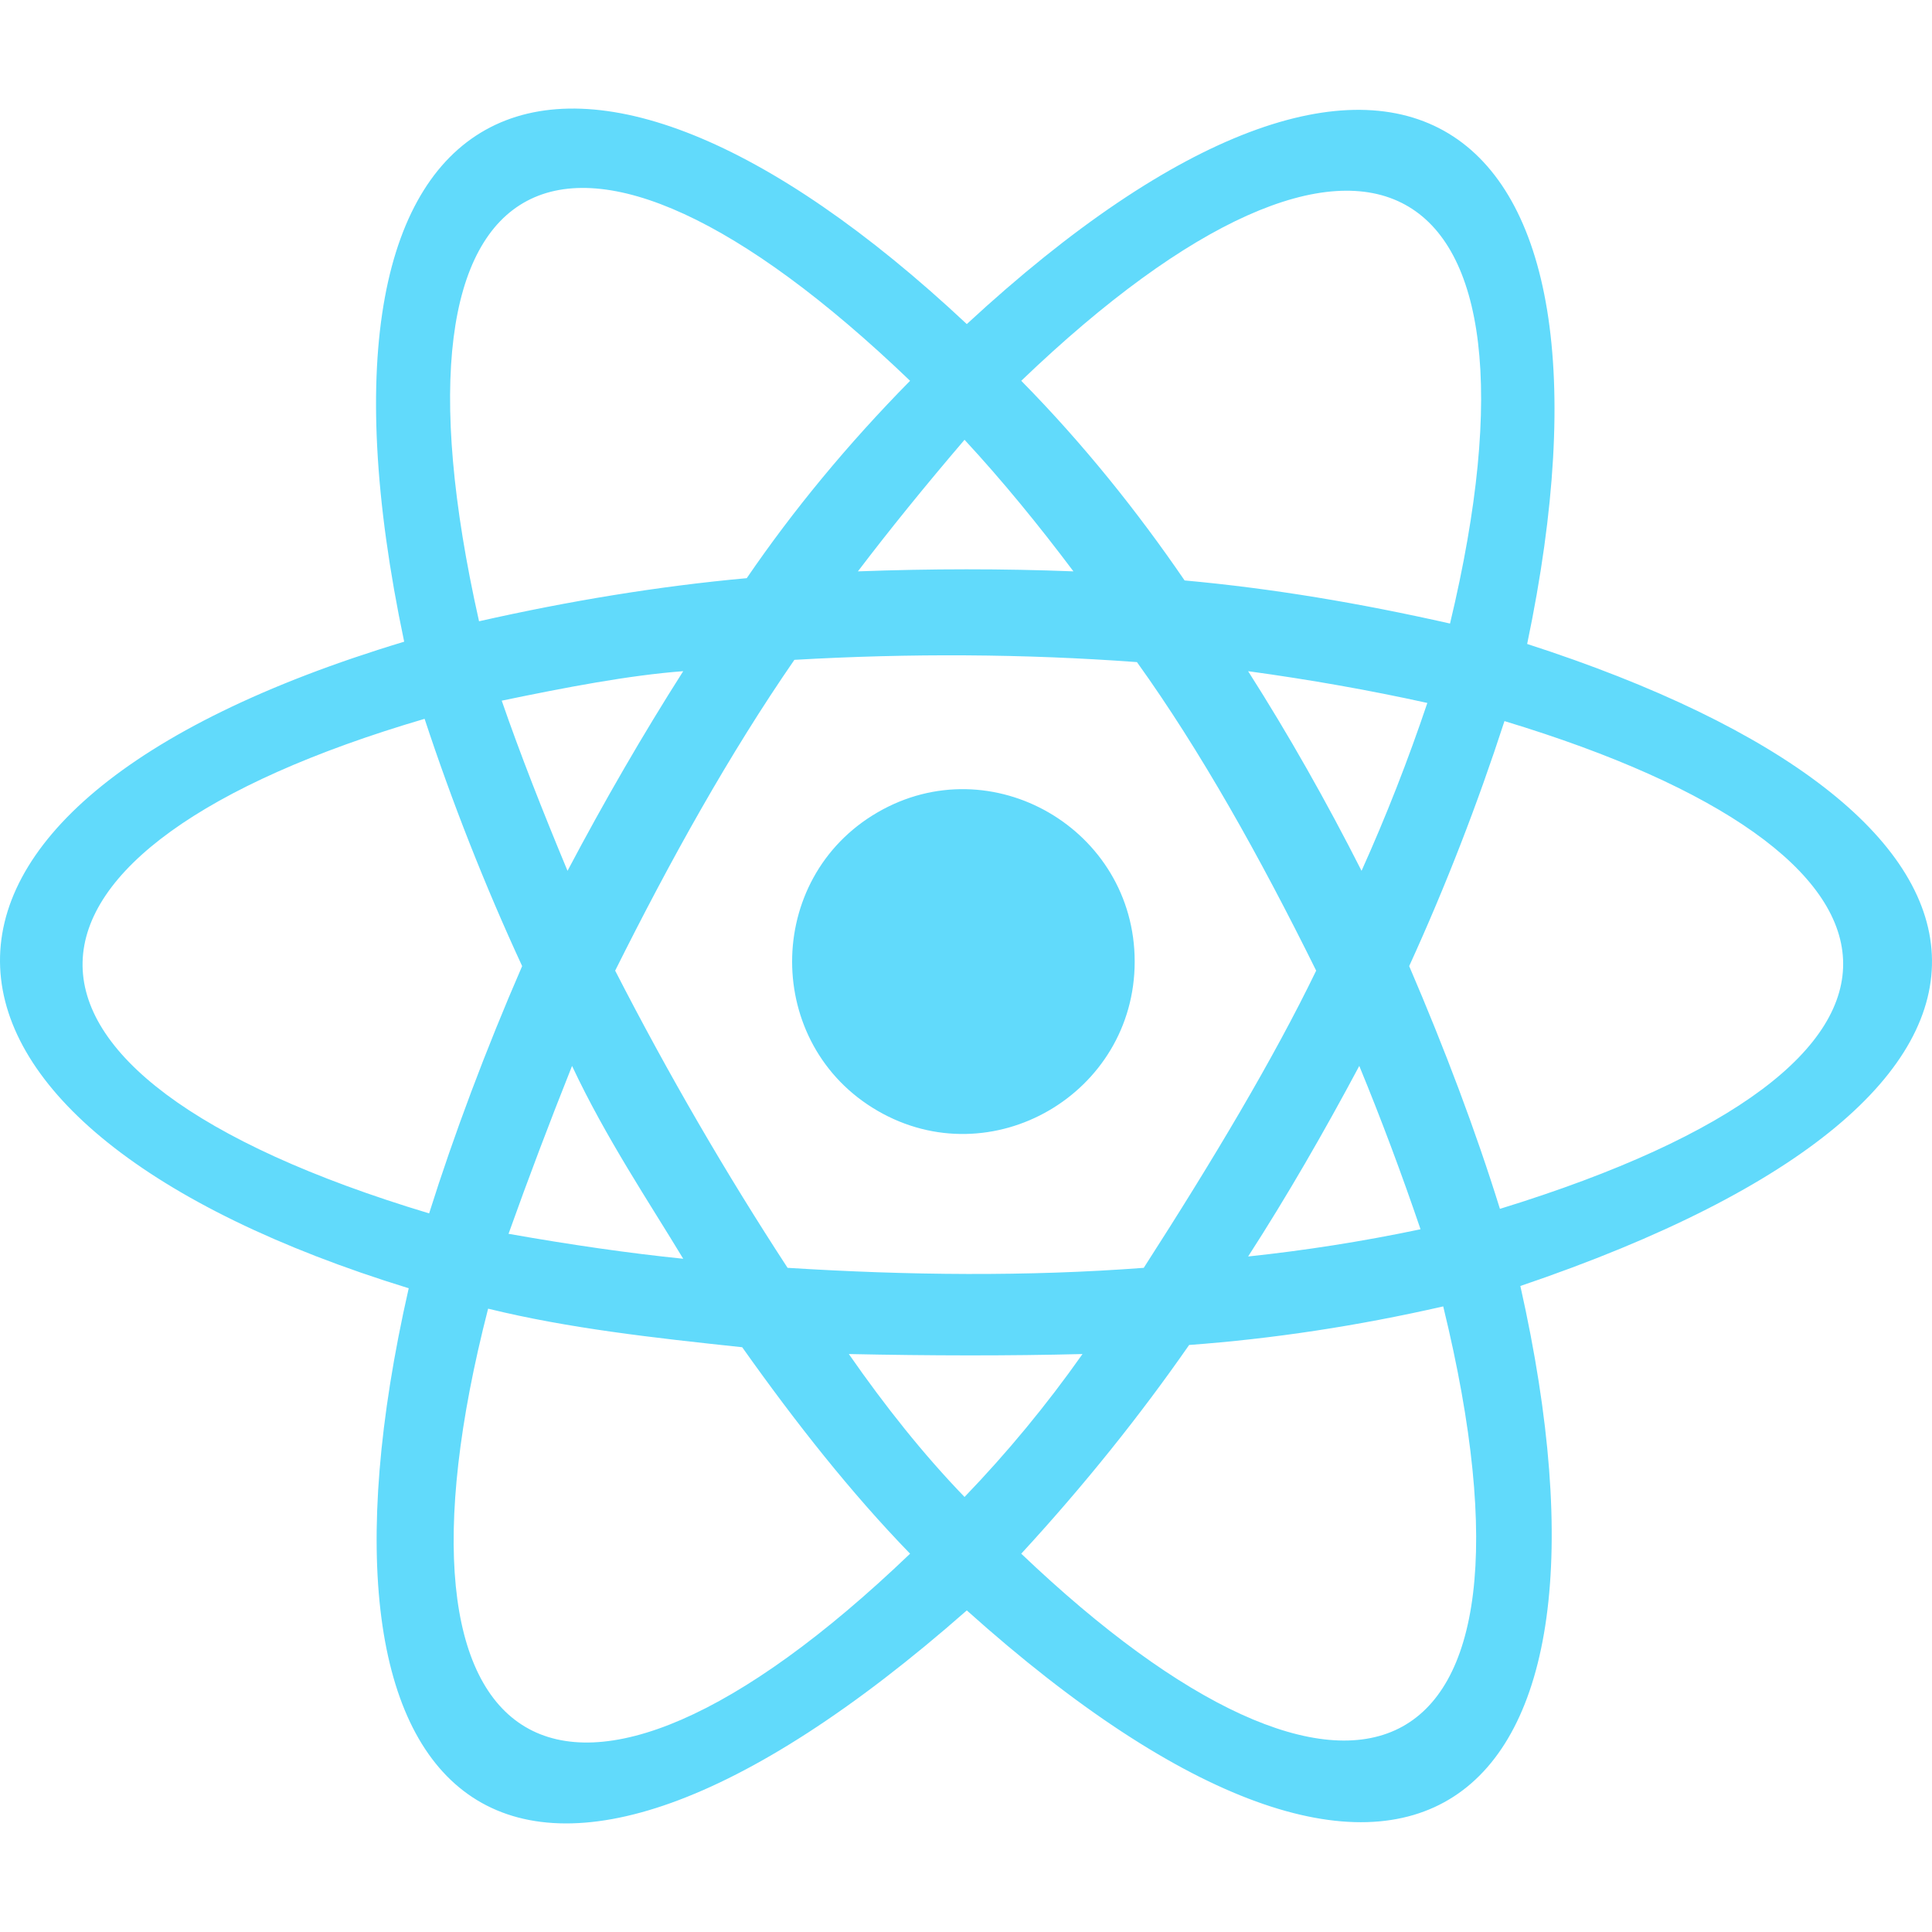
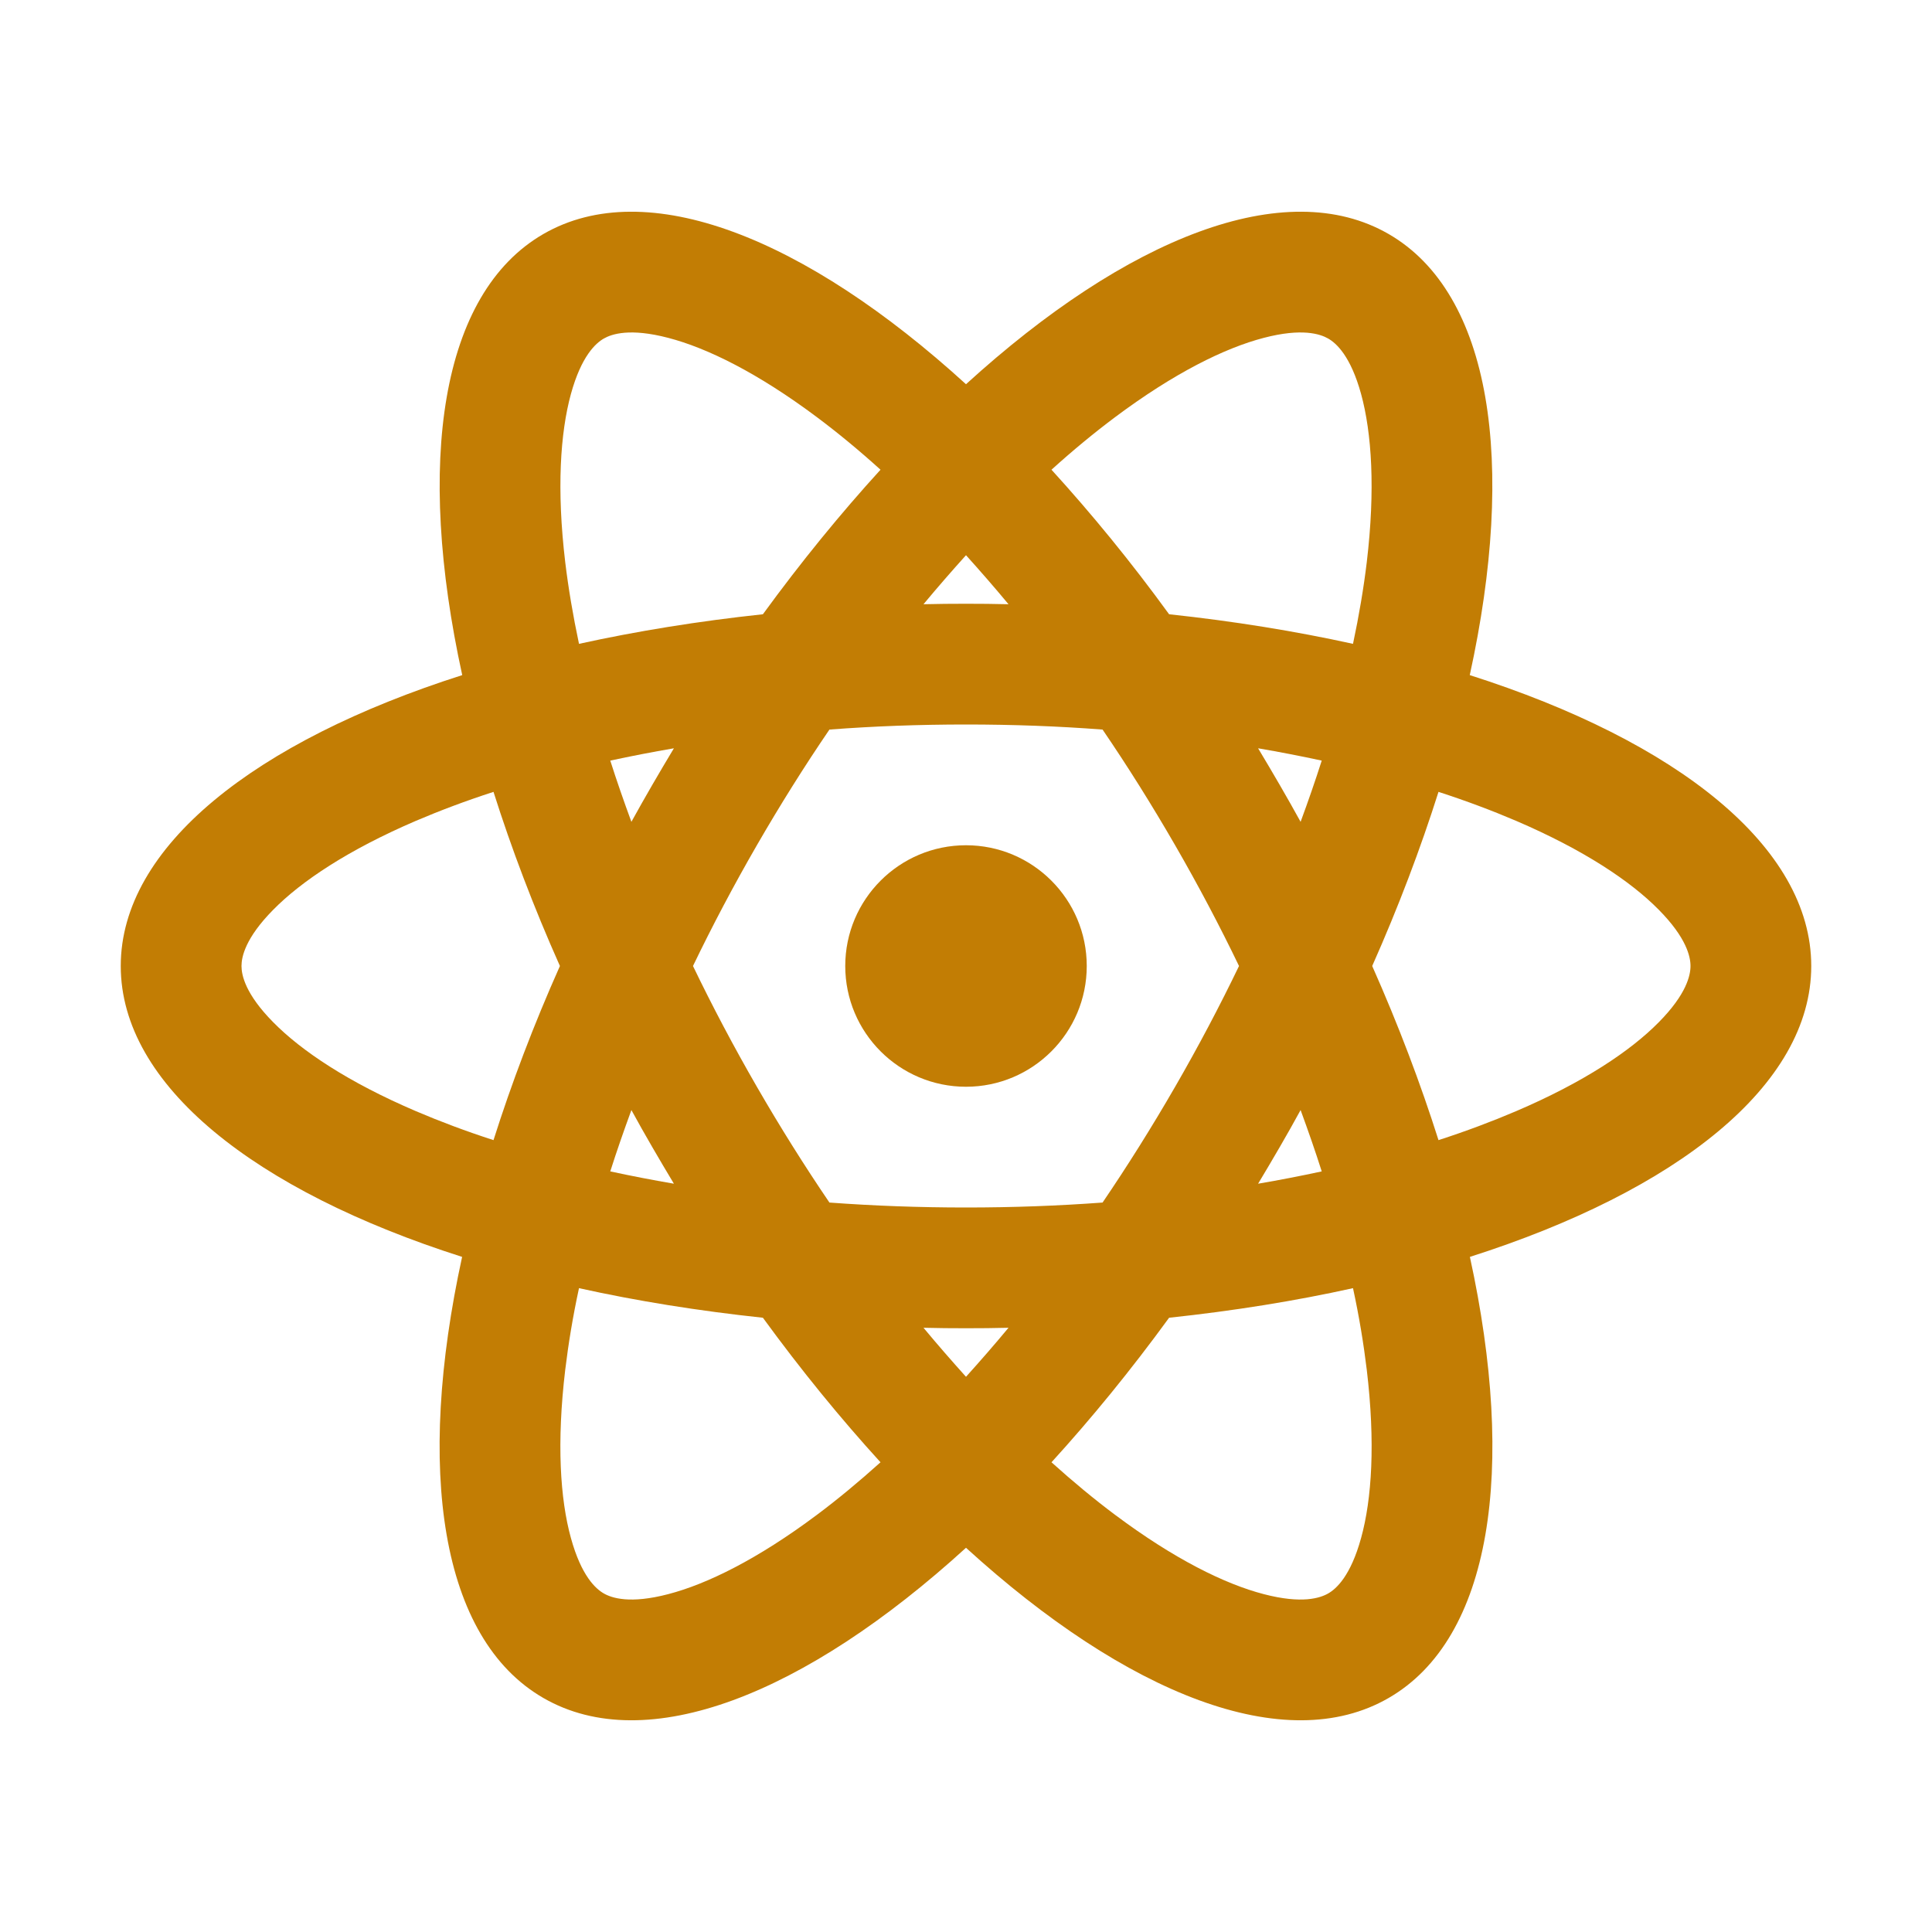
- <svg xmlns="http://www.w3.org/2000/svg" version="1.1" x="0px" y="0px" width="16px" height="16px" viewBox="0 0 512 512" preserveAspectRatio="xMidYMid meet">
-   <path fill="#61DAFB" data-iconColor="JSX" d="M300.703,254.826c0-35.044-37.946-57.065-68.139-39.543c-30.193,17.522-30.193,61.564,0,79.086C262.757,311.89,300.703,289.869,300.703,254.826z M404.713,170.656c30.061-143.69-36.073-188.781-148.5-84.771C150.399-13.316,75.047,17.947,107.111,170.054C-40.75,214.63-30.953,298.54,108.314,341.401c-31.864,140.083,27.656,191.186,147.899,85.373c116.636,104.611,178.537,55.632,146.696-85.974C554.816,289.295,541.189,214.745,404.713,170.656z M384.272,165.245c-23.831-5.375-46.89-9.288-70.342-11.423c-12.356-18.068-26.748-36.115-43.287-52.907C360.78,14.454,413.905,41.47,384.272,165.245z M151.601,282.481c8.918,19.038,20.642,36.474,29.46,51.103c-14.359-1.469-29.827-3.699-46.294-6.613C140.044,312.202,145.661,297.371,151.601,282.481z M150.399,230.777c-6.56-15.746-12.545-30.943-17.435-45.091c16.999-3.524,33.656-6.723,48.097-7.816C170.313,194.754,160.104,212.407,150.399,230.777z M163.024,257.23c14.702-29.444,30.254-57.392,47.496-82.366c30.594-1.759,60.863-1.604,90.783,0.601c16.781,23.383,32.444,51.33,47.496,81.765c-11.264,23.277-27.259,50.103-45.692,78.759c-30.777,2.331-62.336,2.008-94.391,0C192.47,311.1,177.212,284.883,163.024,257.23z M360.223,282.481c5.838,14.166,11.233,28.605,16.233,43.287c-15.431,3.249-30.653,5.617-45.692,7.215C341.058,317.034,350.823,300.099,360.223,282.481z M330.763,177.87c16.393,2.244,32.228,5.046,47.496,8.417c-5.108,15.178-10.911,30.012-17.435,44.49C351.518,212.423,341.527,194.758,330.763,177.87z M284.47,151.417c-18.725-0.735-37.773-0.711-57.115,0c8.468-11.137,17.906-22.77,28.257-34.87C265.699,127.435,275.257,139.155,284.47,151.417z M241.182,100.915c-16.539,16.792-30.931,34.238-43.287,52.306c-23.453,2.135-47.113,6.048-70.943,11.423C98.694,38.989,151.045,14.454,241.182,100.915z M113.725,321.56c-125.253-37.676-119.241-96.395-1.202-131.065c7.221,21.911,15.962,44.164,25.852,65.532C128.764,278.127,120.256,300.825,113.725,321.56z M129.356,346.811c21.243,5.211,43.755,7.712,67.336,10.221c14.189,20.024,28.883,38.64,44.49,54.711C149.397,499.72,98.23,467.756,129.356,346.811z M255.612,396.712c-10.877-11.263-21.031-24.025-30.662-37.877c21.467,0.452,42.2,0.503,61.925,0C277.322,372.388,266.889,385.001,255.612,396.712z M270.642,411.743c16.747-18.195,31.51-36.641,44.49-55.312c22.154-1.63,44.599-5.034,67.336-10.221C413.876,474.944,356.848,493.953,270.642,411.743z M397.498,320.358c-6.44-20.735-14.573-42.231-24.049-64.33c9.752-21.369,18.132-43.02,25.251-64.931C513.934,225.967,523.152,281.68,397.498,320.358z" />
+ <svg xmlns="http://www.w3.org/2000/svg" width="16" height="16" viewBox="0 0 16 16" fill="none">
+   <path d="M8 9C8.552 9 9 8.552 9 8C9 7.448 8.552 7 8 7C7.448 7 7 7.448 7 8C7 8.552 7.448 9 8 9Z" fill="#C27D04" />
+   <path fill-rule="evenodd" clip-rule="evenodd" d="M11.5 1.938C12.354 2.431 12.557 3.832 12.172 5.591C13.888 6.138 15 7.013 15 8C15 8.987 13.888 9.862 12.173 10.409C12.557 12.168 12.355 13.569 11.5 14.062C10.646 14.556 9.331 14.031 8 12.818C6.669 14.031 5.355 14.556 4.5 14.062C3.645 13.569 3.443 12.168 3.827 10.409C2.112 9.862 1 8.987 1 8C1 7.013 2.112 6.138 3.828 5.591C3.443 3.832 3.646 2.431 4.5 1.938C5.355 1.444 6.669 1.969 8 3.182C9.331 1.969 10.645 1.444 11.5 1.938ZM11 13.196C10.934 13.234 10.783 13.285 10.466 13.202C10.143 13.118 9.724 12.911 9.237 12.547C9.063 12.417 8.887 12.271 8.708 12.11C9.038 11.748 9.365 11.348 9.682 10.913C10.216 10.856 10.727 10.774 11.205 10.668C11.256 10.903 11.293 11.129 11.319 11.344C11.391 11.949 11.361 12.415 11.272 12.737C11.185 13.053 11.066 13.158 11 13.196ZM8.352 10.996C8.235 11.137 8.117 11.272 8 11.402C7.883 11.272 7.765 11.137 7.648 10.996C7.765 10.999 7.882 11 8 11C8.118 11 8.235 10.999 8.352 10.996ZM10.946 9.701C10.775 9.738 10.6 9.772 10.419 9.803C10.479 9.703 10.539 9.602 10.598 9.5C10.657 9.398 10.715 9.296 10.771 9.193C10.834 9.365 10.893 9.534 10.946 9.701ZM9.732 9C9.926 8.664 10.102 8.33 10.261 8C10.102 7.67 9.926 7.336 9.732 7C9.538 6.664 9.337 6.344 9.131 6.042C8.766 6.014 8.388 6 8 6C7.612 6 7.234 6.014 6.869 6.042C6.663 6.344 6.462 6.664 6.268 7C6.074 7.336 5.898 7.67 5.739 8C5.898 8.33 6.074 8.664 6.268 9C6.462 9.336 6.663 9.656 6.869 9.959C7.235 9.986 7.612 10 8 10C8.388 10 8.765 9.986 9.131 9.959C9.337 9.656 9.538 9.336 9.732 9ZM10.598 6.5C10.657 6.602 10.715 6.704 10.771 6.806C10.834 6.635 10.893 6.465 10.946 6.299C10.775 6.262 10.6 6.228 10.419 6.197C10.479 6.297 10.539 6.398 10.598 6.5ZM9.682 5.087C10.216 5.144 10.727 5.227 11.205 5.332C11.255 5.097 11.293 4.871 11.319 4.656C11.391 4.051 11.36 3.585 11.272 3.263C11.185 2.947 11.066 2.842 11 2.804C10.934 2.766 10.783 2.715 10.466 2.798C10.143 2.882 9.724 3.089 9.237 3.453C9.063 3.583 8.886 3.729 8.708 3.89C9.038 4.252 9.366 4.652 9.682 5.087ZM11.364 8C11.582 7.509 11.765 7.025 11.913 6.558C12.142 6.632 12.357 6.713 12.556 6.798C13.115 7.038 13.504 7.297 13.738 7.535C13.968 7.768 14 7.924 14 8C14 8.076 13.968 8.232 13.738 8.465C13.504 8.703 13.115 8.963 12.556 9.202C12.357 9.287 12.142 9.368 11.913 9.442C11.765 8.975 11.582 8.491 11.364 8ZM6.318 10.913C5.784 10.856 5.273 10.774 4.795 10.668C4.744 10.903 4.707 11.129 4.681 11.344C4.609 11.949 4.639 12.415 4.728 12.737C4.815 13.053 4.934 13.158 5 13.196C5.066 13.234 5.217 13.285 5.534 13.202C5.857 13.118 6.276 12.911 6.763 12.547C6.937 12.417 7.113 12.271 7.292 12.11C6.962 11.748 6.635 11.348 6.318 10.913ZM5.229 9.193C5.166 9.365 5.107 9.534 5.054 9.701C5.225 9.738 5.401 9.772 5.581 9.803C5.521 9.703 5.461 9.602 5.402 9.5C5.343 9.398 5.285 9.296 5.229 9.193ZM4.087 9.442C4.235 8.975 4.418 8.491 4.637 8C4.418 7.509 4.235 7.025 4.087 6.558C3.858 6.632 3.643 6.713 3.444 6.798C2.885 7.038 2.496 7.297 2.262 7.535C2.032 7.768 2 7.924 2 8C2 8.076 2.032 8.232 2.262 8.465C2.496 8.703 2.885 8.963 3.444 9.202C3.643 9.287 3.858 9.368 4.087 9.442ZM5.402 6.5C5.343 6.602 5.285 6.704 5.229 6.806C5.166 6.635 5.107 6.465 5.054 6.299C5.225 6.262 5.401 6.228 5.581 6.197C5.521 6.297 5.461 6.398 5.402 6.5ZM8 5C7.882 5 7.765 5.001 7.648 5.004C7.765 4.863 7.883 4.728 8 4.598C8.117 4.728 8.235 4.863 8.352 5.004C8.235 5.001 8.118 5 8 5ZM6.318 5.087C6.635 4.652 6.962 4.252 7.292 3.89C7.114 3.729 6.937 3.583 6.763 3.453C6.276 3.089 5.857 2.882 5.534 2.798C5.217 2.715 5.066 2.766 5 2.804C4.934 2.842 4.815 2.947 4.728 3.263C4.64 3.585 4.609 4.051 4.681 4.656C4.707 4.871 4.745 5.097 4.795 5.332C5.273 5.227 5.784 5.144 6.318 5.087Z" fill="#C27D04" />
</svg>
